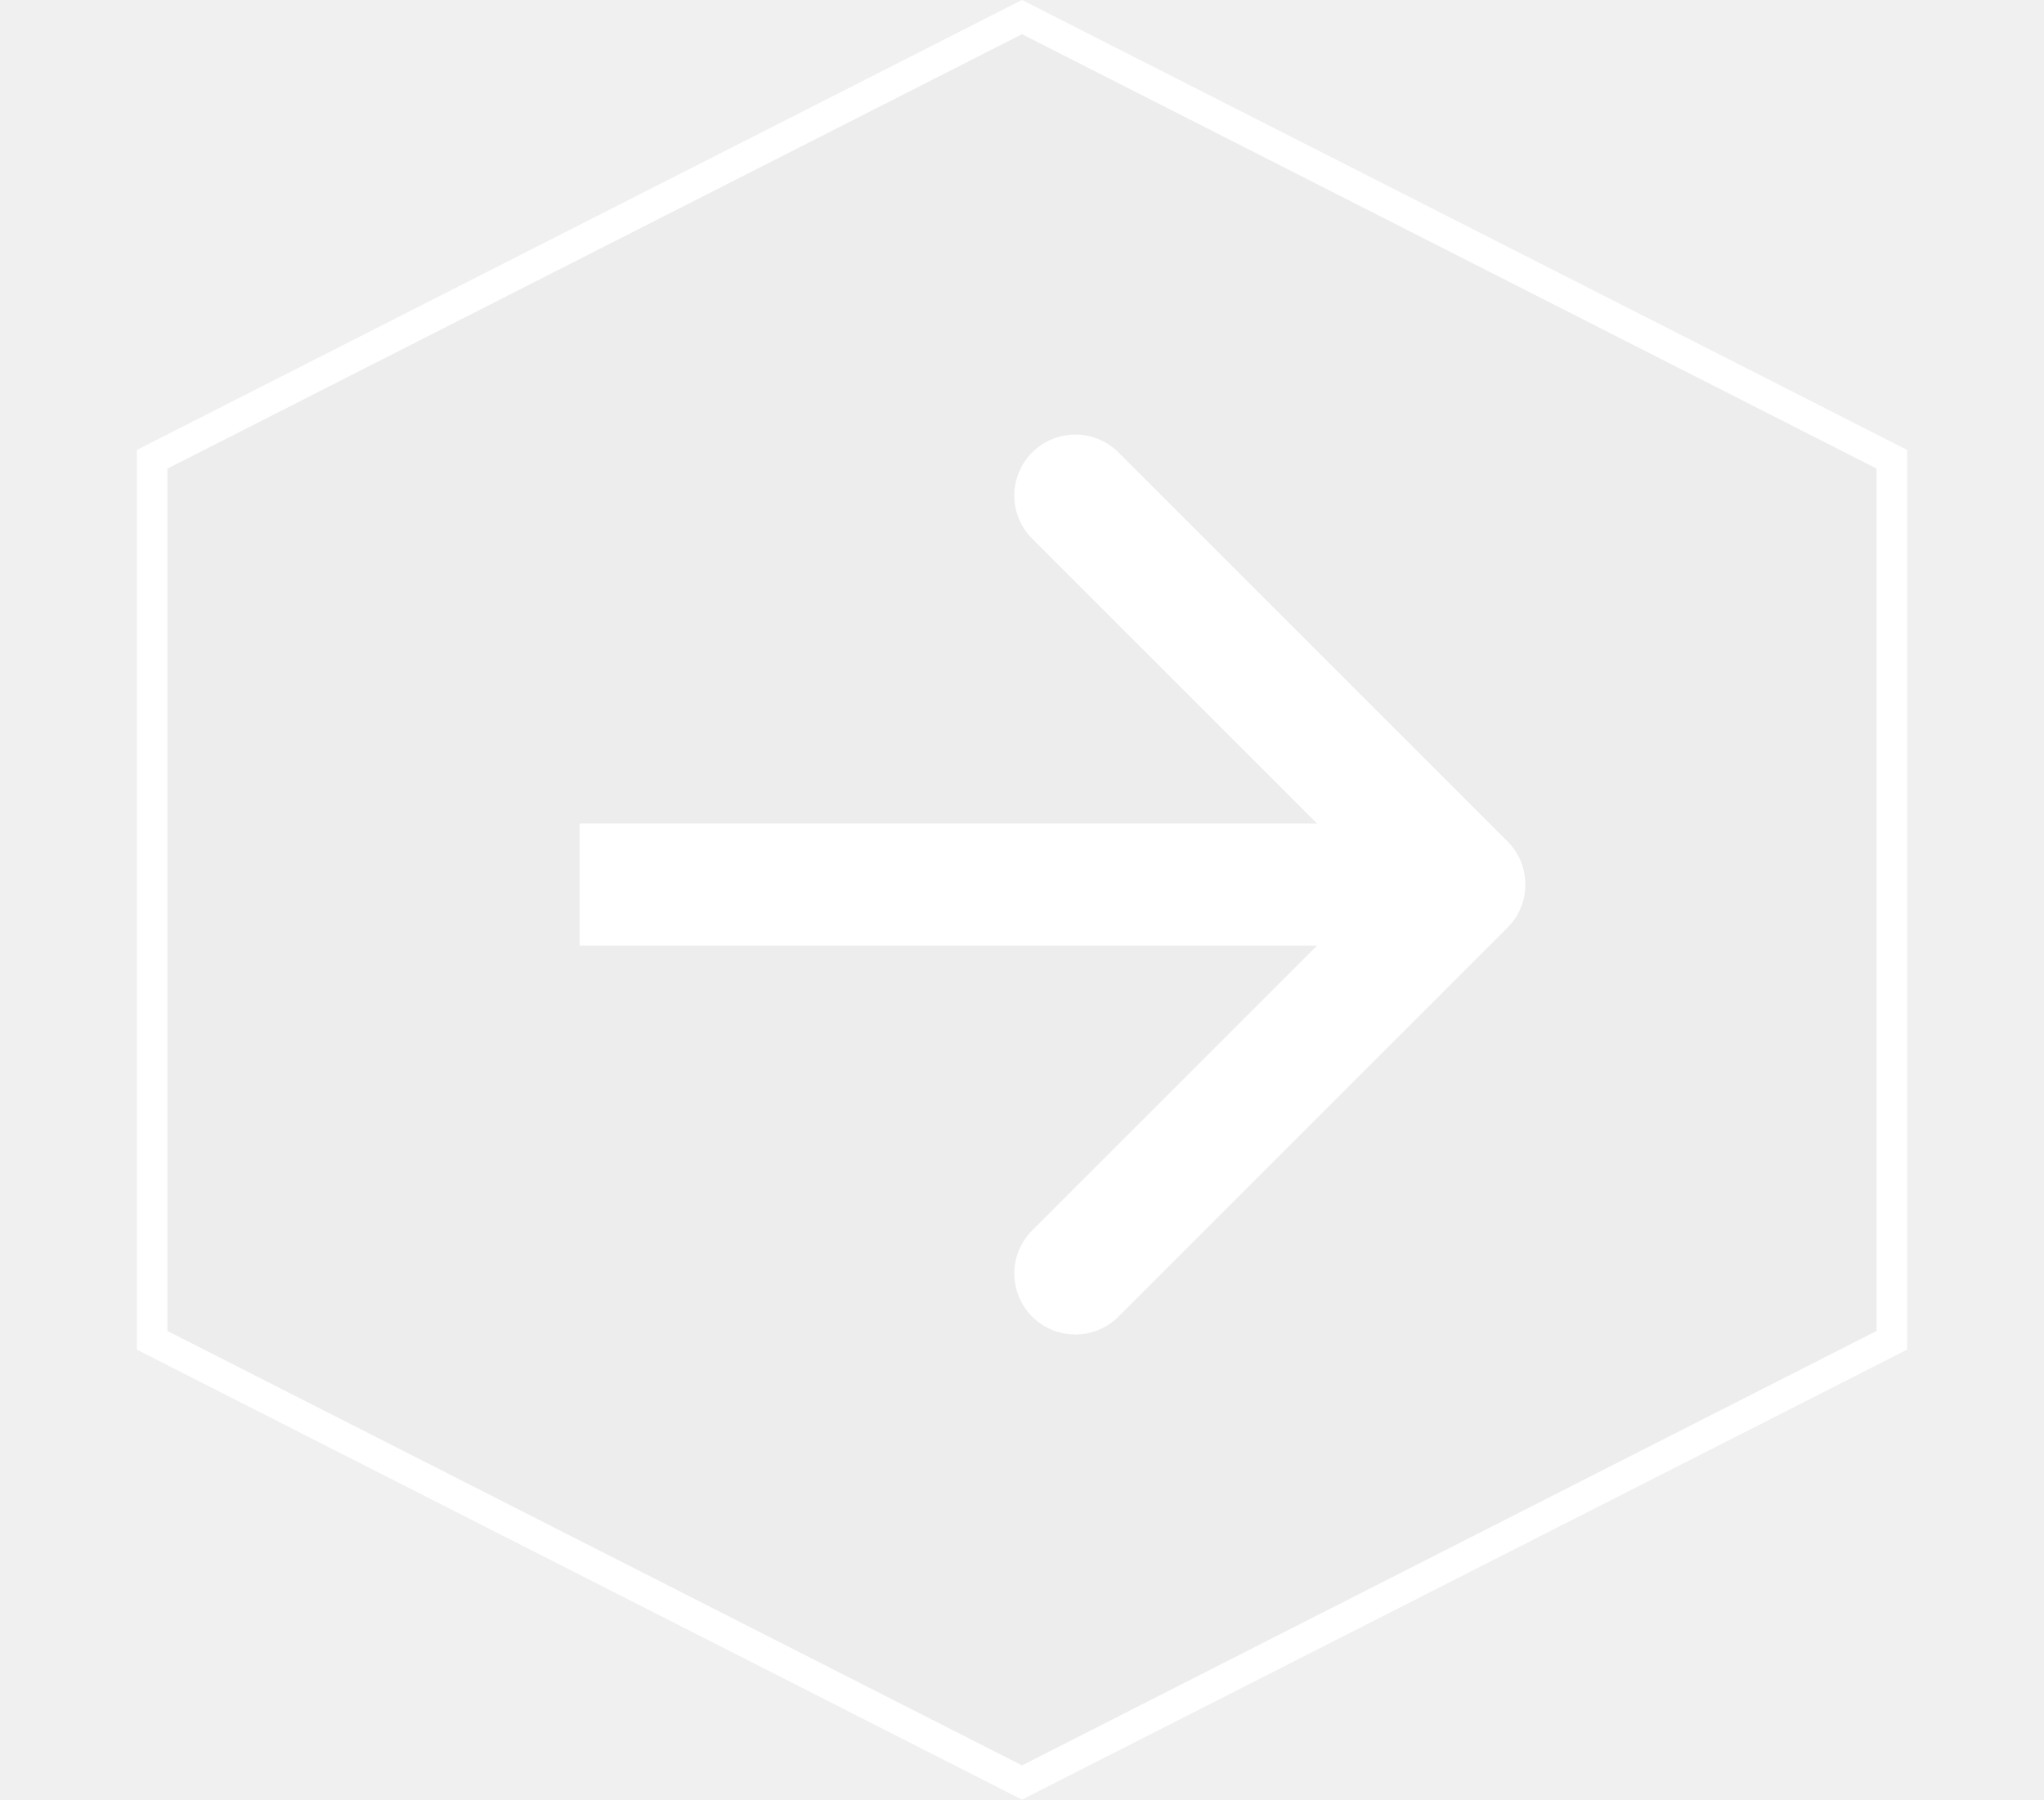
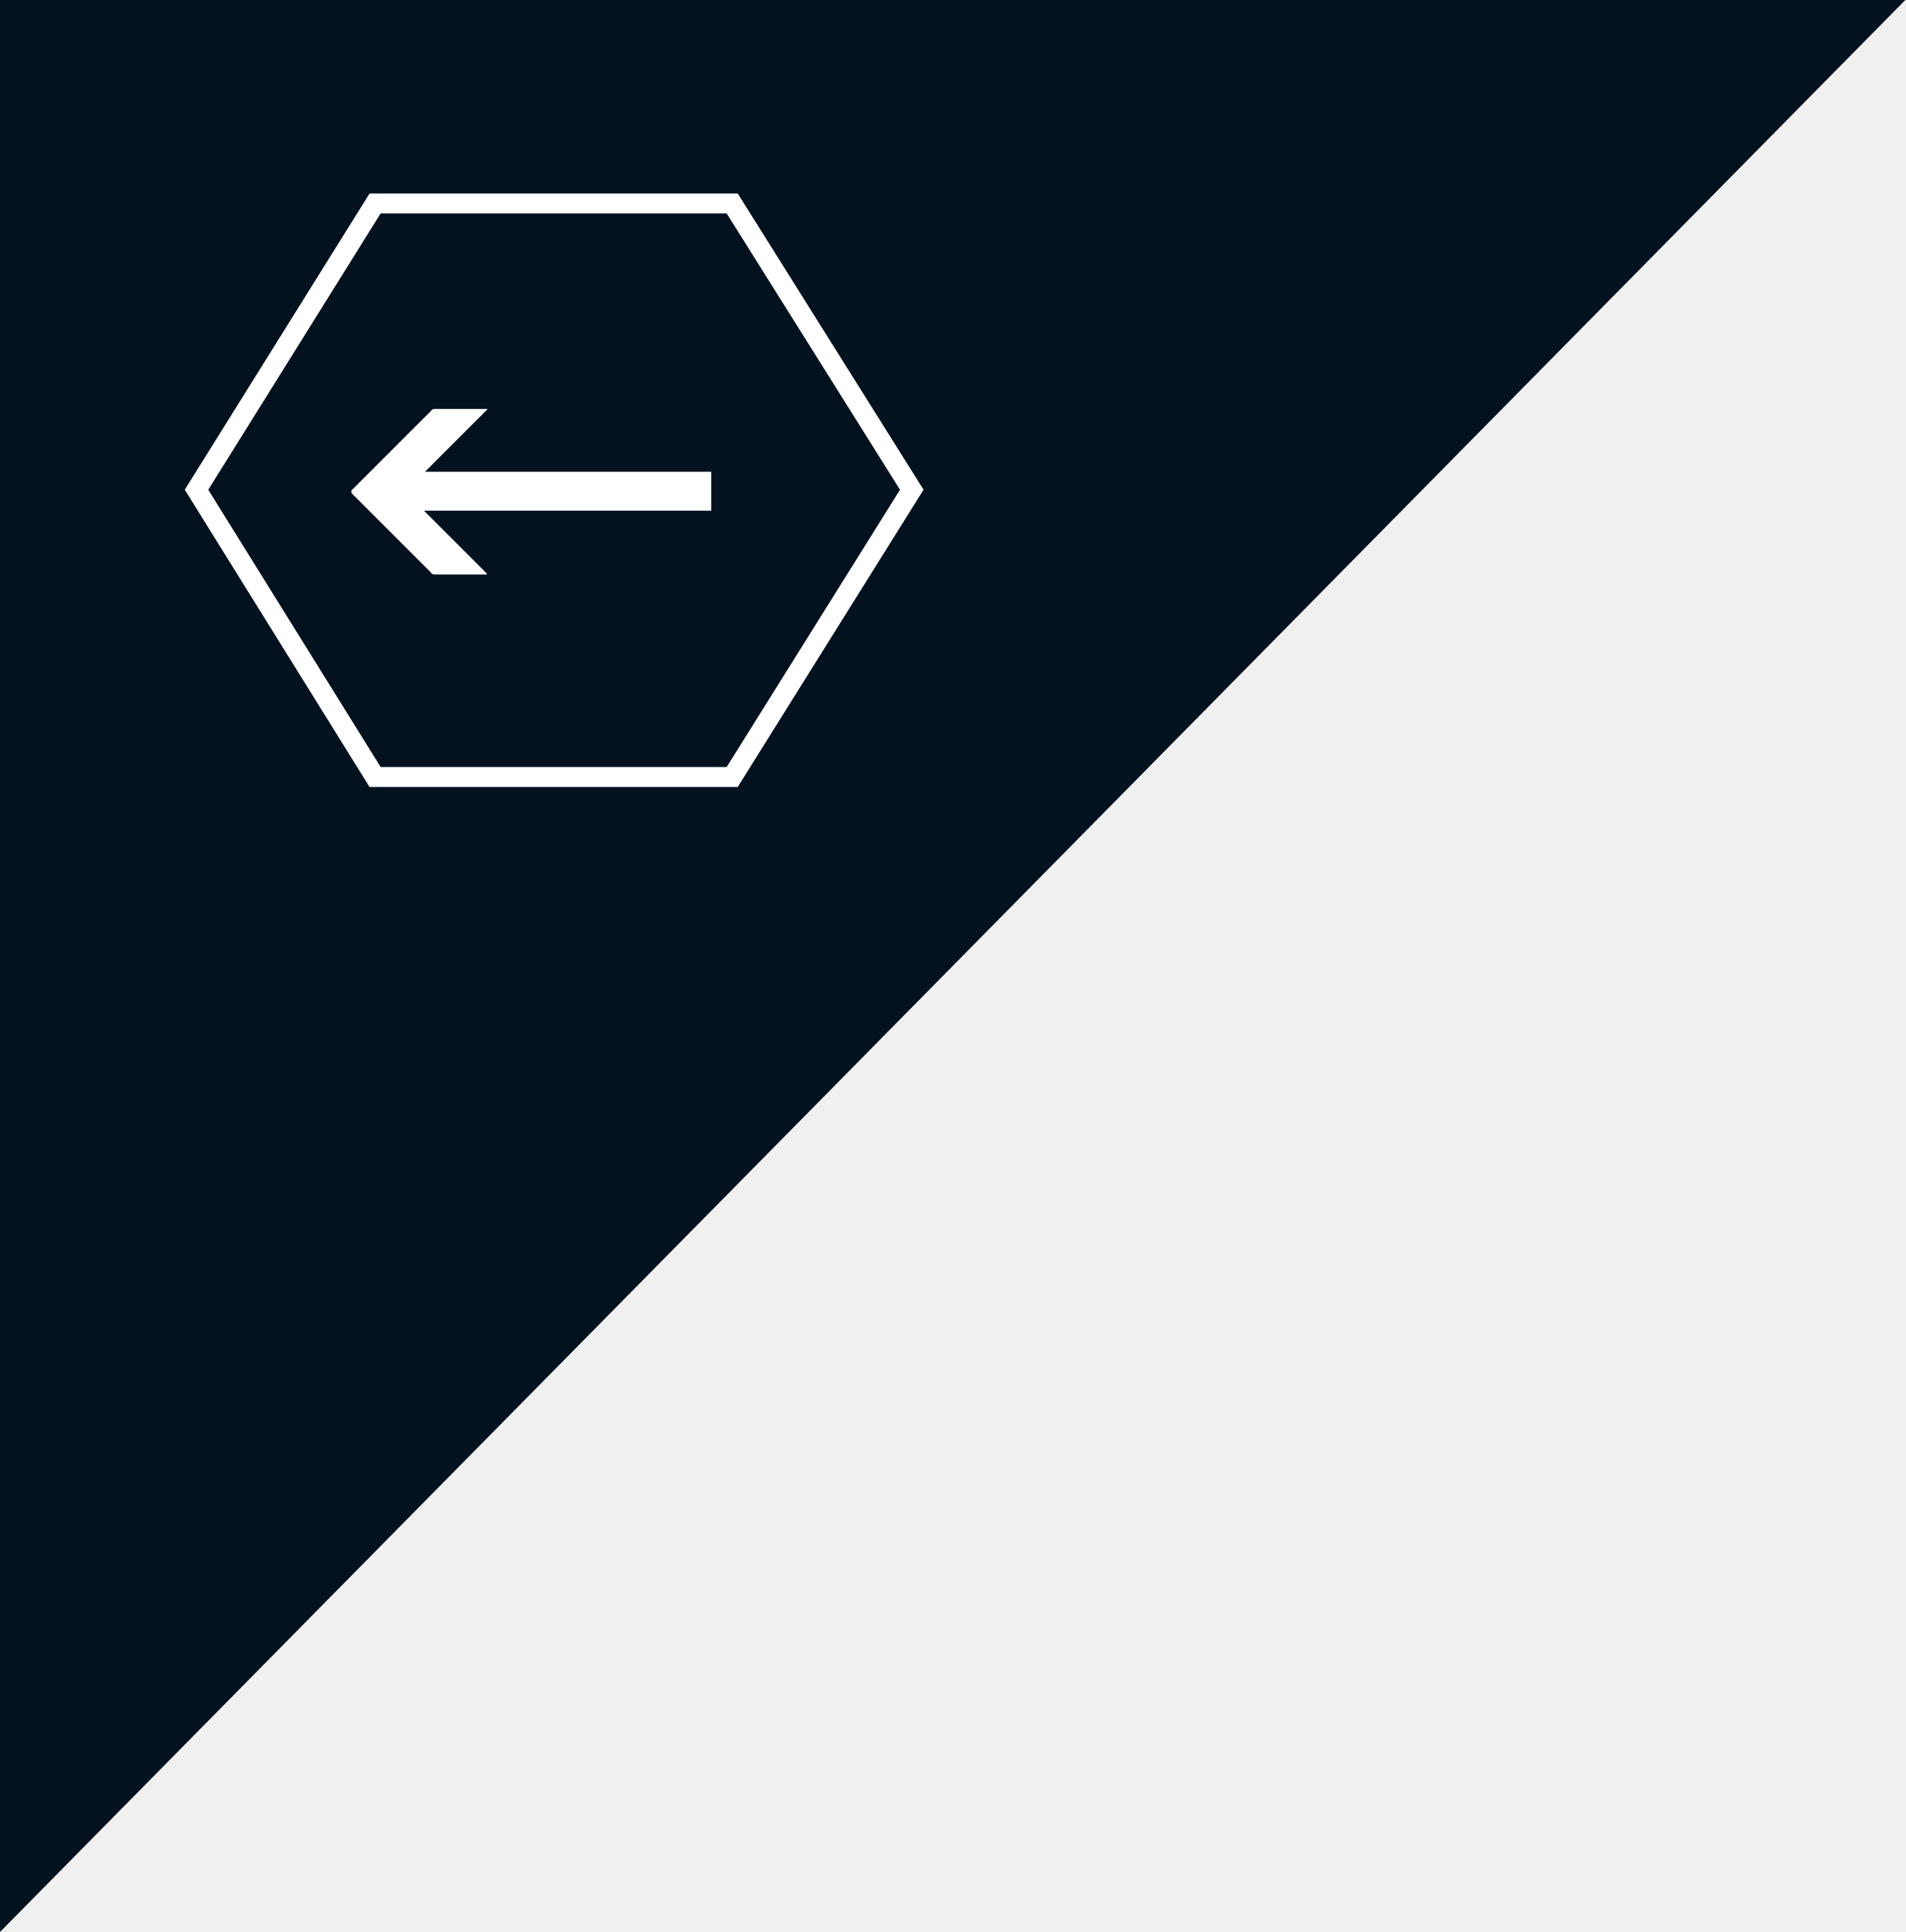
- <svg xmlns="http://www.w3.org/2000/svg" width="67" height="59" fill="none">
-   <path d="M4.988 15.057L33.5.56l28.512 14.496v28.886L33.5 58.44 4.988 43.943V15.057z" fill="#D9D9D9" fill-opacity=".13" stroke="#fff" />
-   <path d="M49.414 30.414a2 2 0 000-2.828L36.686 14.858a2 2 0 10-2.828 2.828L45.172 29 33.858 40.314a2 2 0 102.828 2.828l12.728-12.728zM19 31h29v-4H19v4z" fill="#fff" />
+ <svg xmlns="http://www.w3.org/2000/svg" viewBox="0 0 191 193.7">
+   <path d="M0 193.7L191 0H0v193.7z" fill="#04121f" />
+   <path fill="#04121f" stroke="#fff" stroke-width="2" stroke-miterlimit="10" d="M73.4 20.4H37.6L19.7 49.1l17.9 28.8h35.8l18-28.8z" />
+   <path d="M35.2 49.2l1.9-1.9 3.9-3.9 2.3-2.3c.1-.1.2-.1.3-.1h5.3l-6.3 6.3h28.7v3.9H42.5l6.3 6.3v.1h-5.1c-.2 0-.4 0-.5-.2l-3-3-3-3-2-2c.1-.1 0-.2 0-.2z" fill="#fff" />
</svg>
